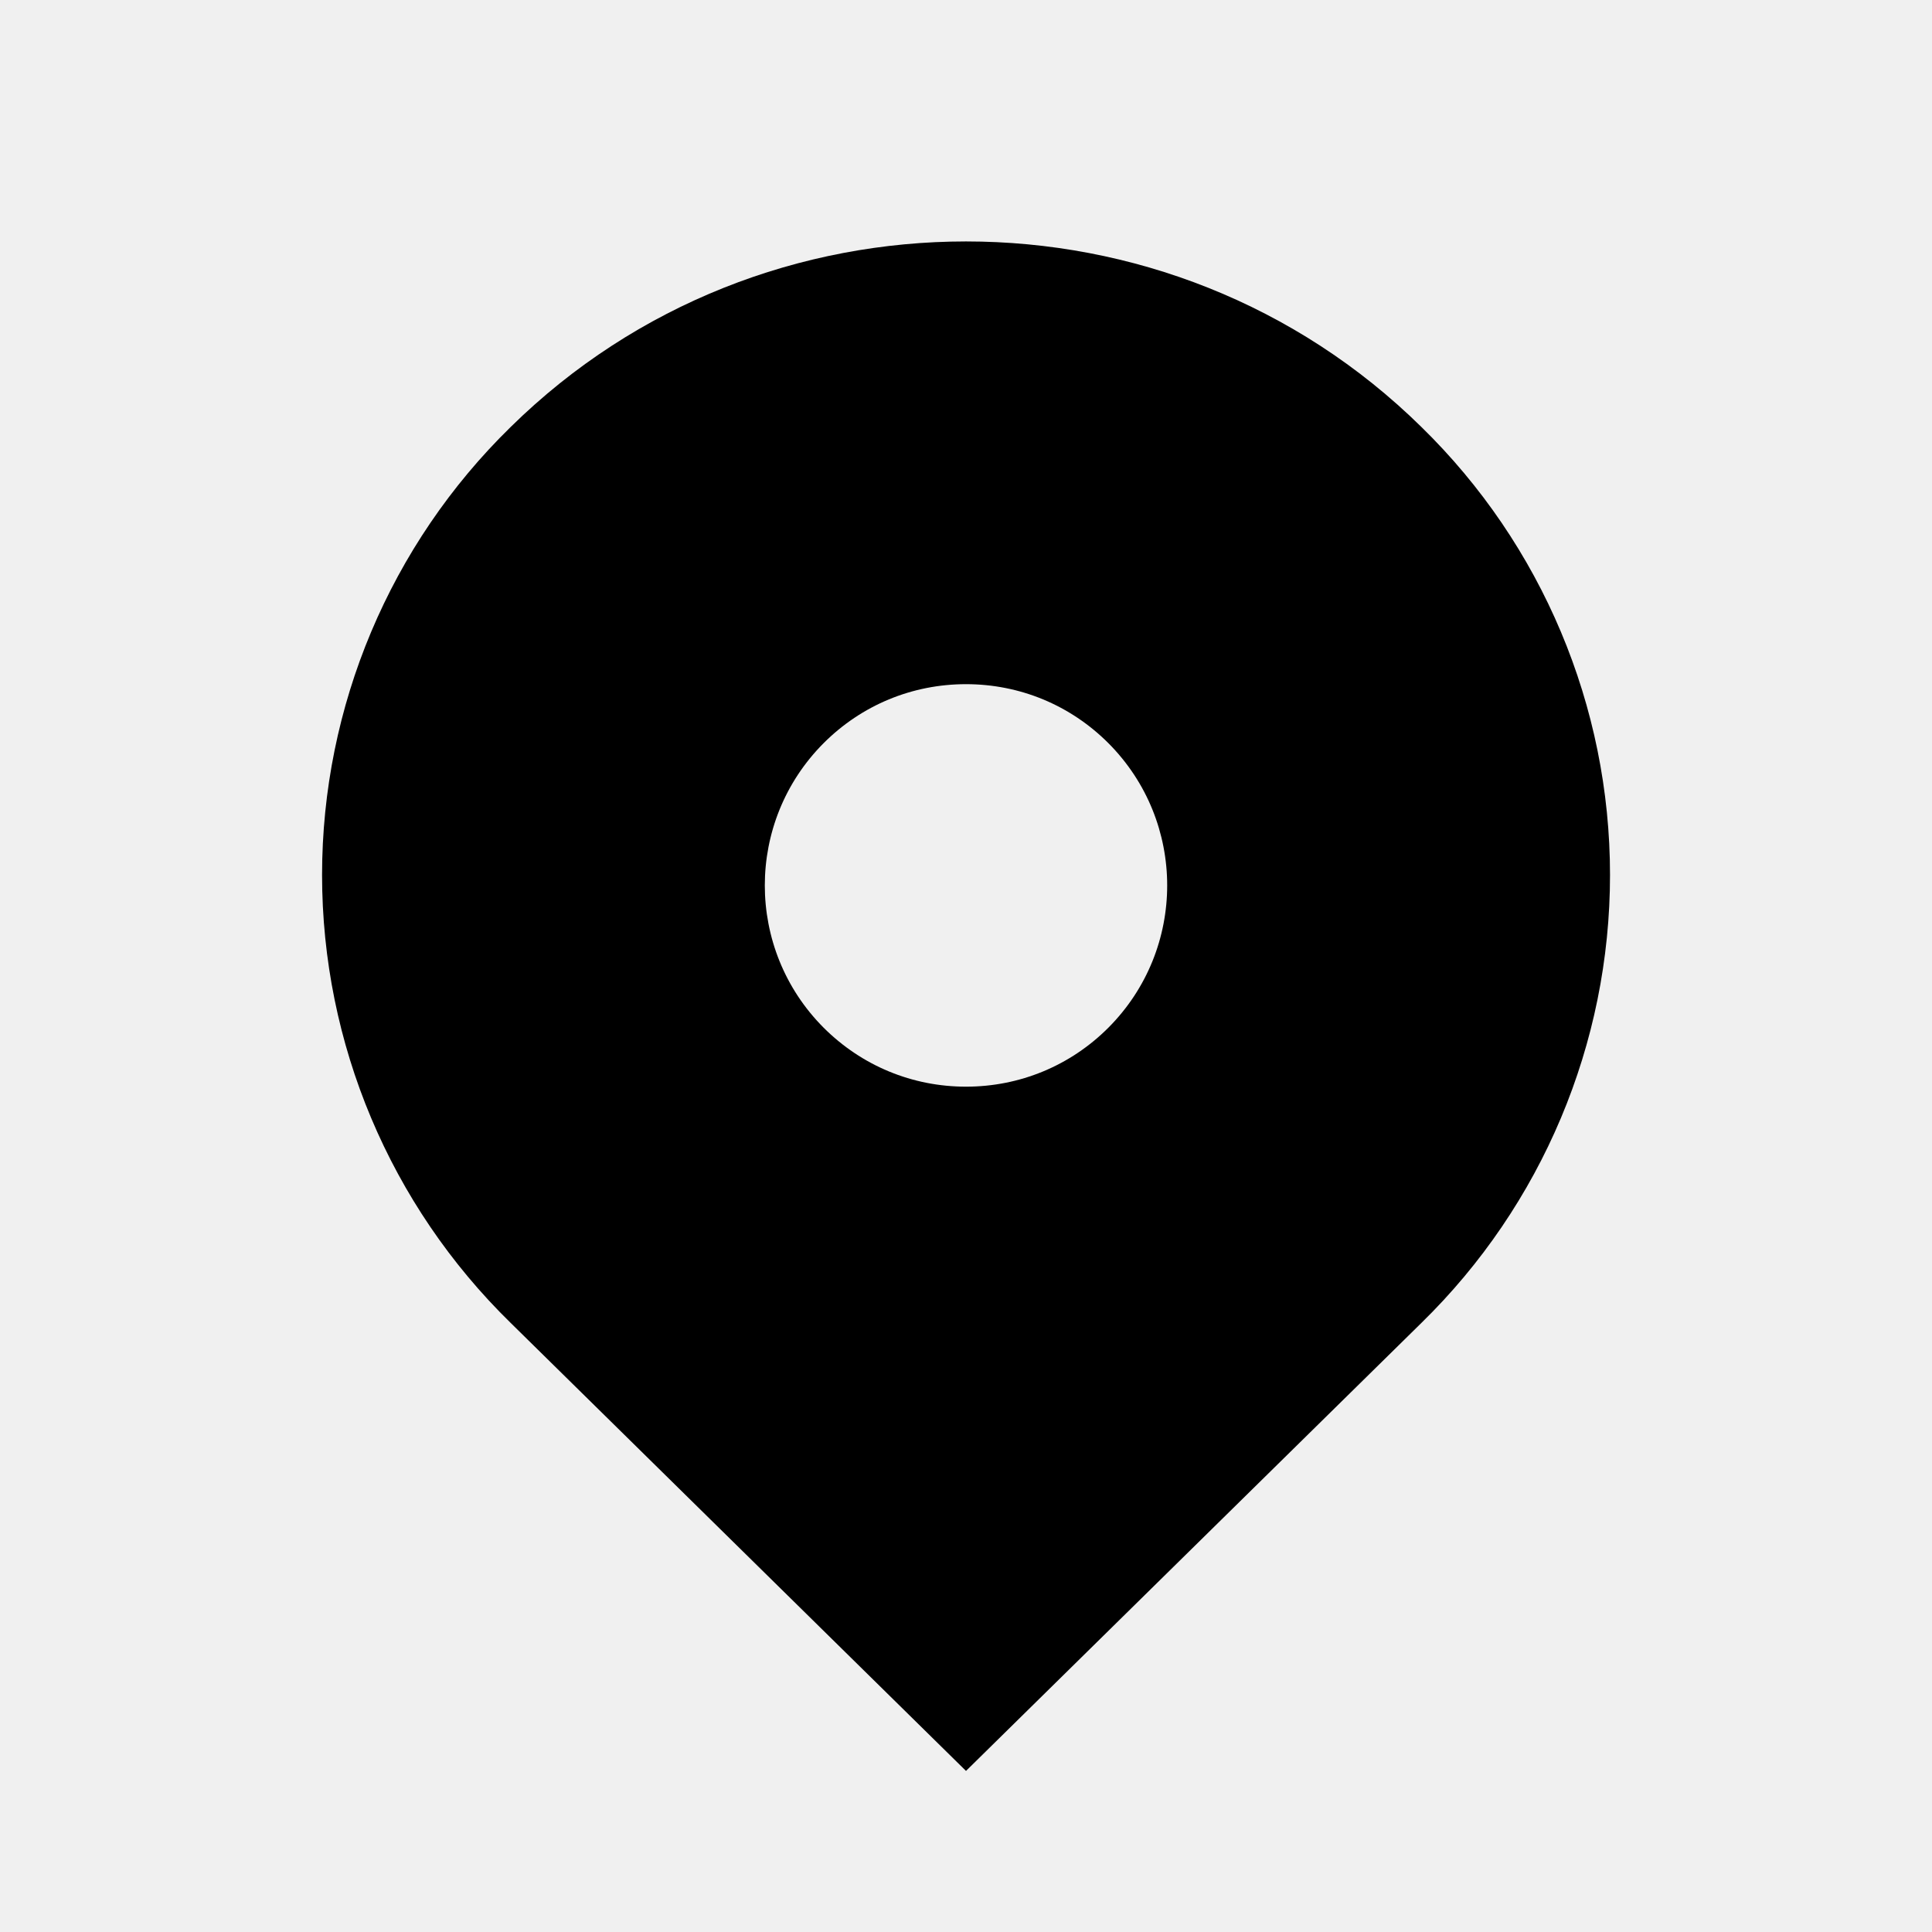
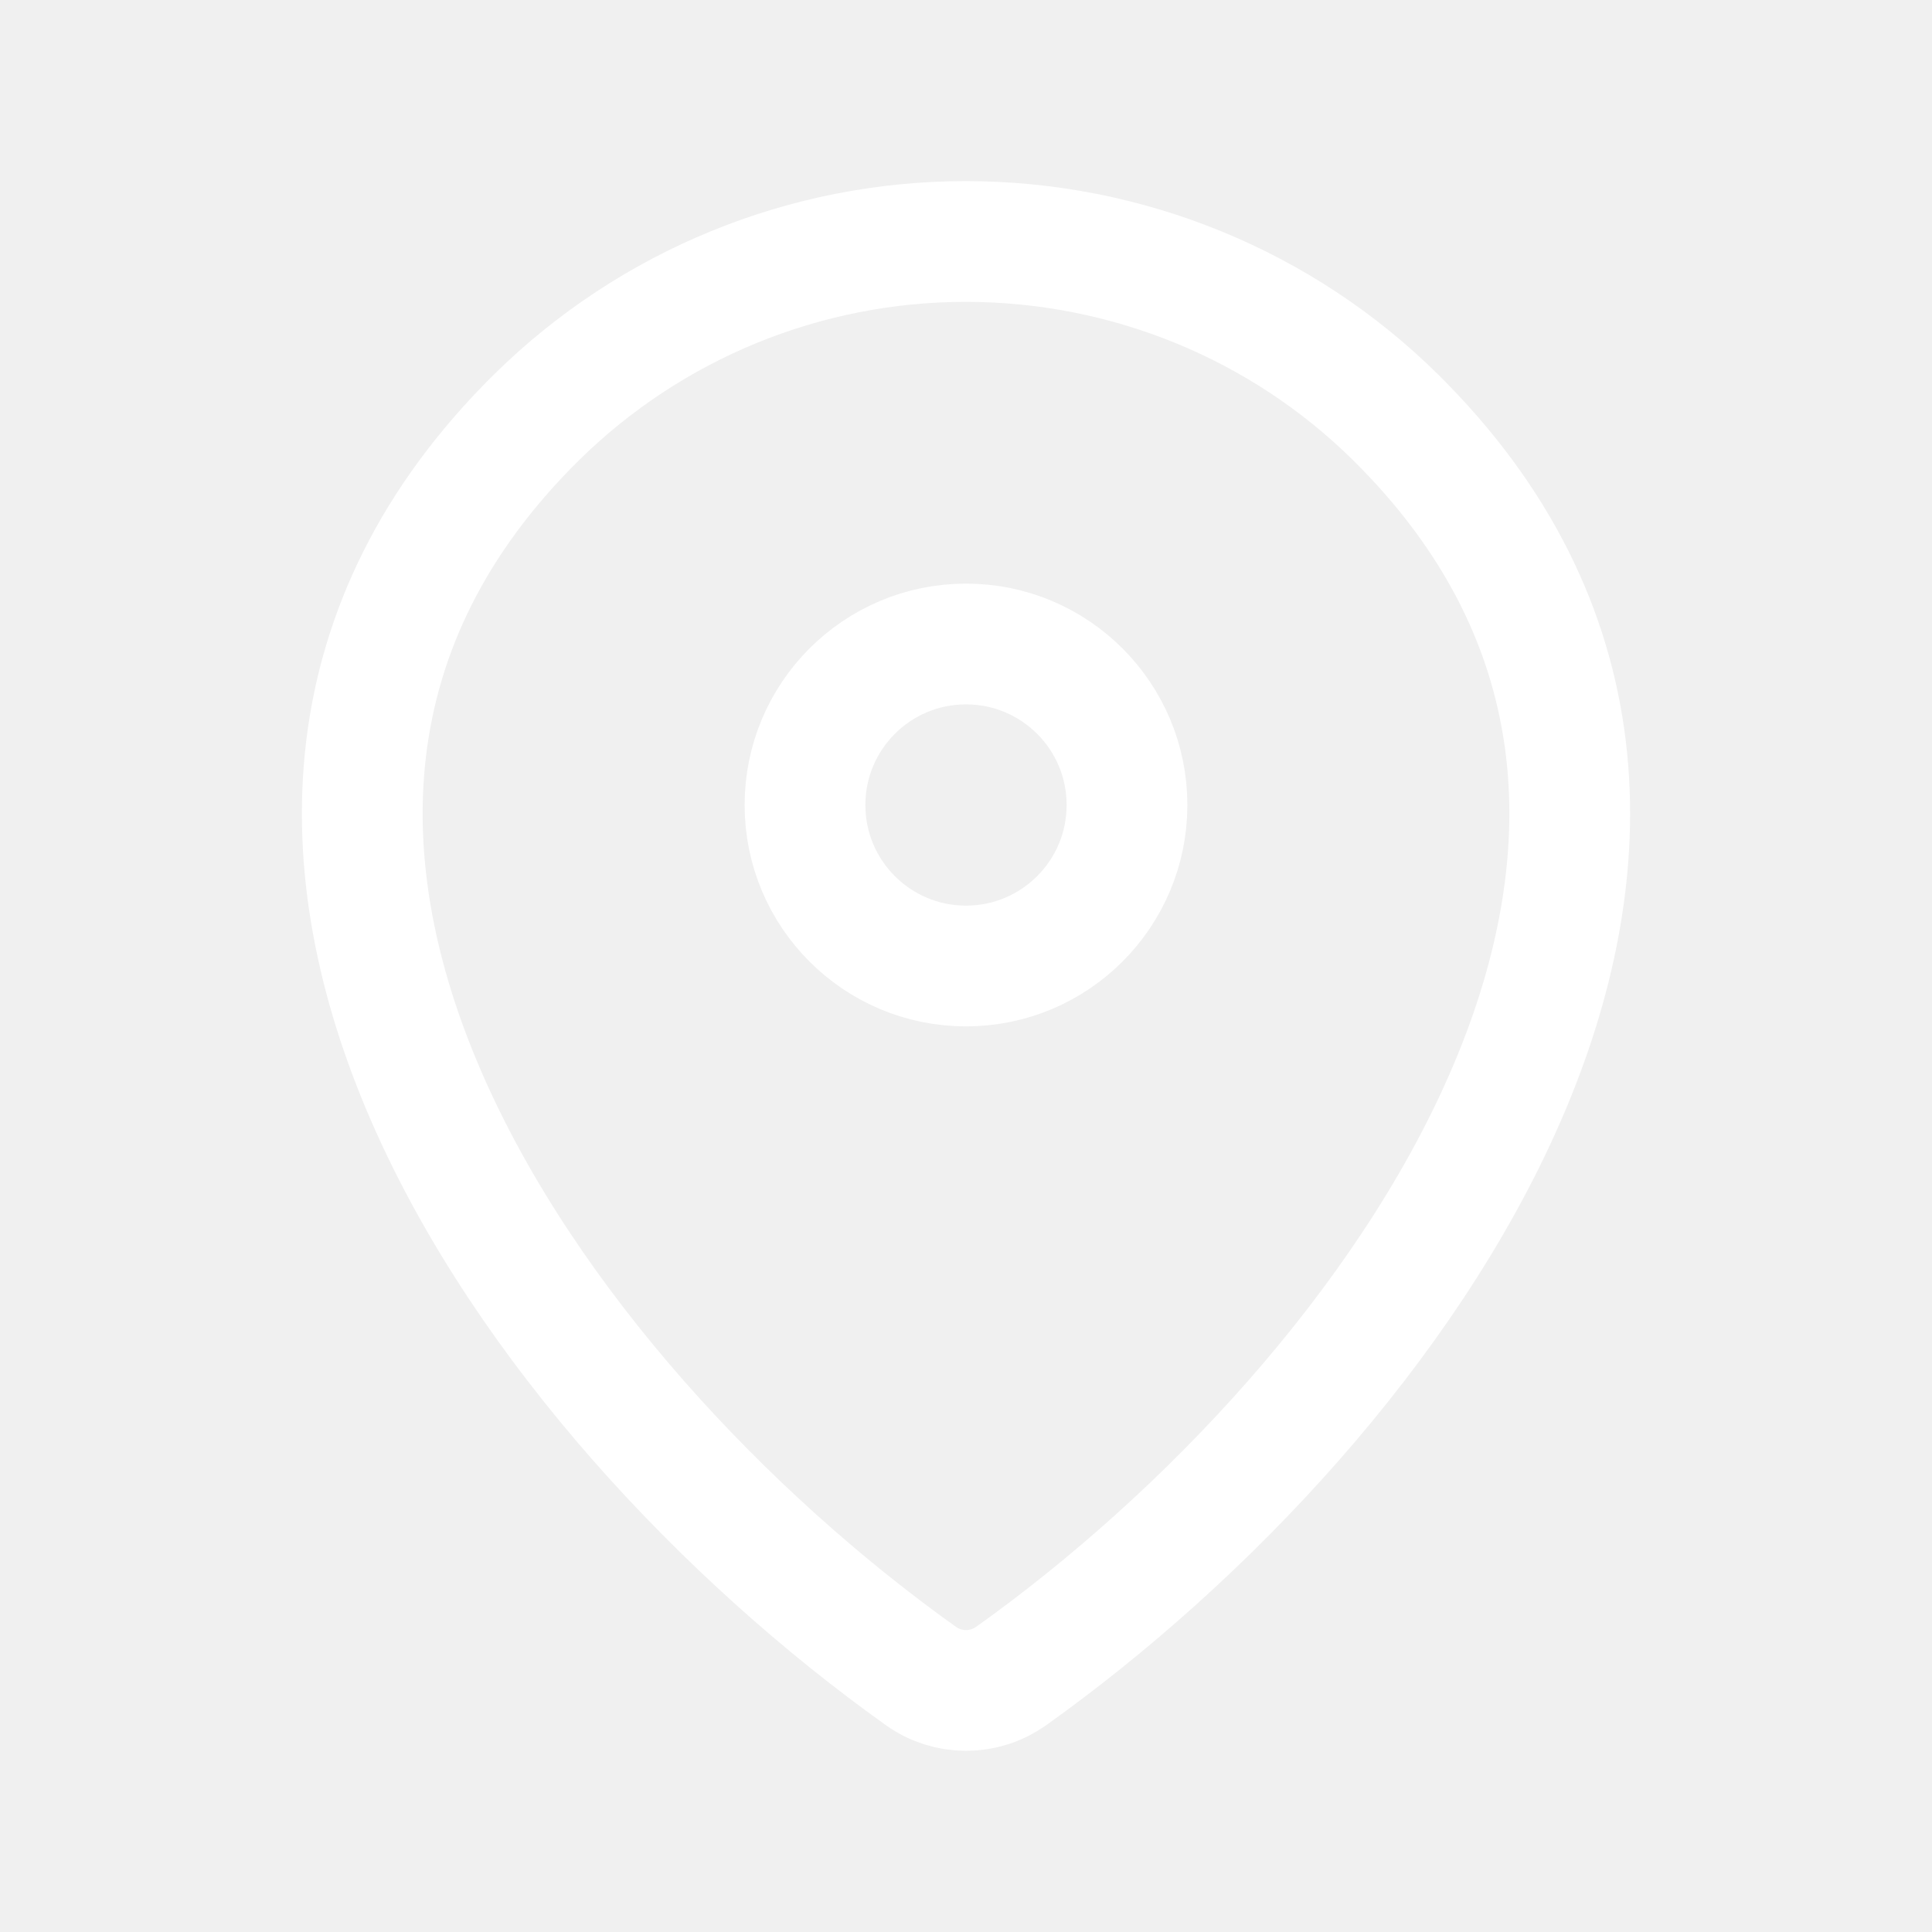
- <svg xmlns="http://www.w3.org/2000/svg" width="24" height="24" viewBox="0 0 24 24">
-   <path fill="#000000" d="M17.657 5.304c-3.124-3.073-8.189-3.073-11.313 0a7.78 7.78 0 0 0 0 11.13L12 21.999l5.657-5.565a7.78 7.78 0 0 0 0-11.13zM12 13.499c-.668 0-1.295-.26-1.768-.732a2.503 2.503 0 0 1 0-3.536c.472-.472 1.1-.732 1.768-.732s1.296.26 1.768.732a2.503 2.503 0 0 1 0 3.536c-.472.472-1.1.732-1.768.732z" />
+ <svg xmlns="http://www.w3.org/2000/svg" width="24" height="24" viewBox="0 0 24 24" fill="#ffffff">
+   <g fill="none" stroke="#ffffff" stroke-linecap="round" stroke-linejoin="round" stroke-width="1.5">
+     <path d="M12.56 20.82a.964.964 0 0 1-1.12 0C6.611 17.378 1.486 10.298 6.667 5.182A7.592 7.592 0 0 1 12 3c2 0 3.919.785 5.333 2.181c5.181 5.116.056 12.196-4.773 15.64Z" />
+     <path d="M12 12a2 2 0 1 0 0-4a2 2 0 0 0 0 4Z" />
+   </g>
</svg>
